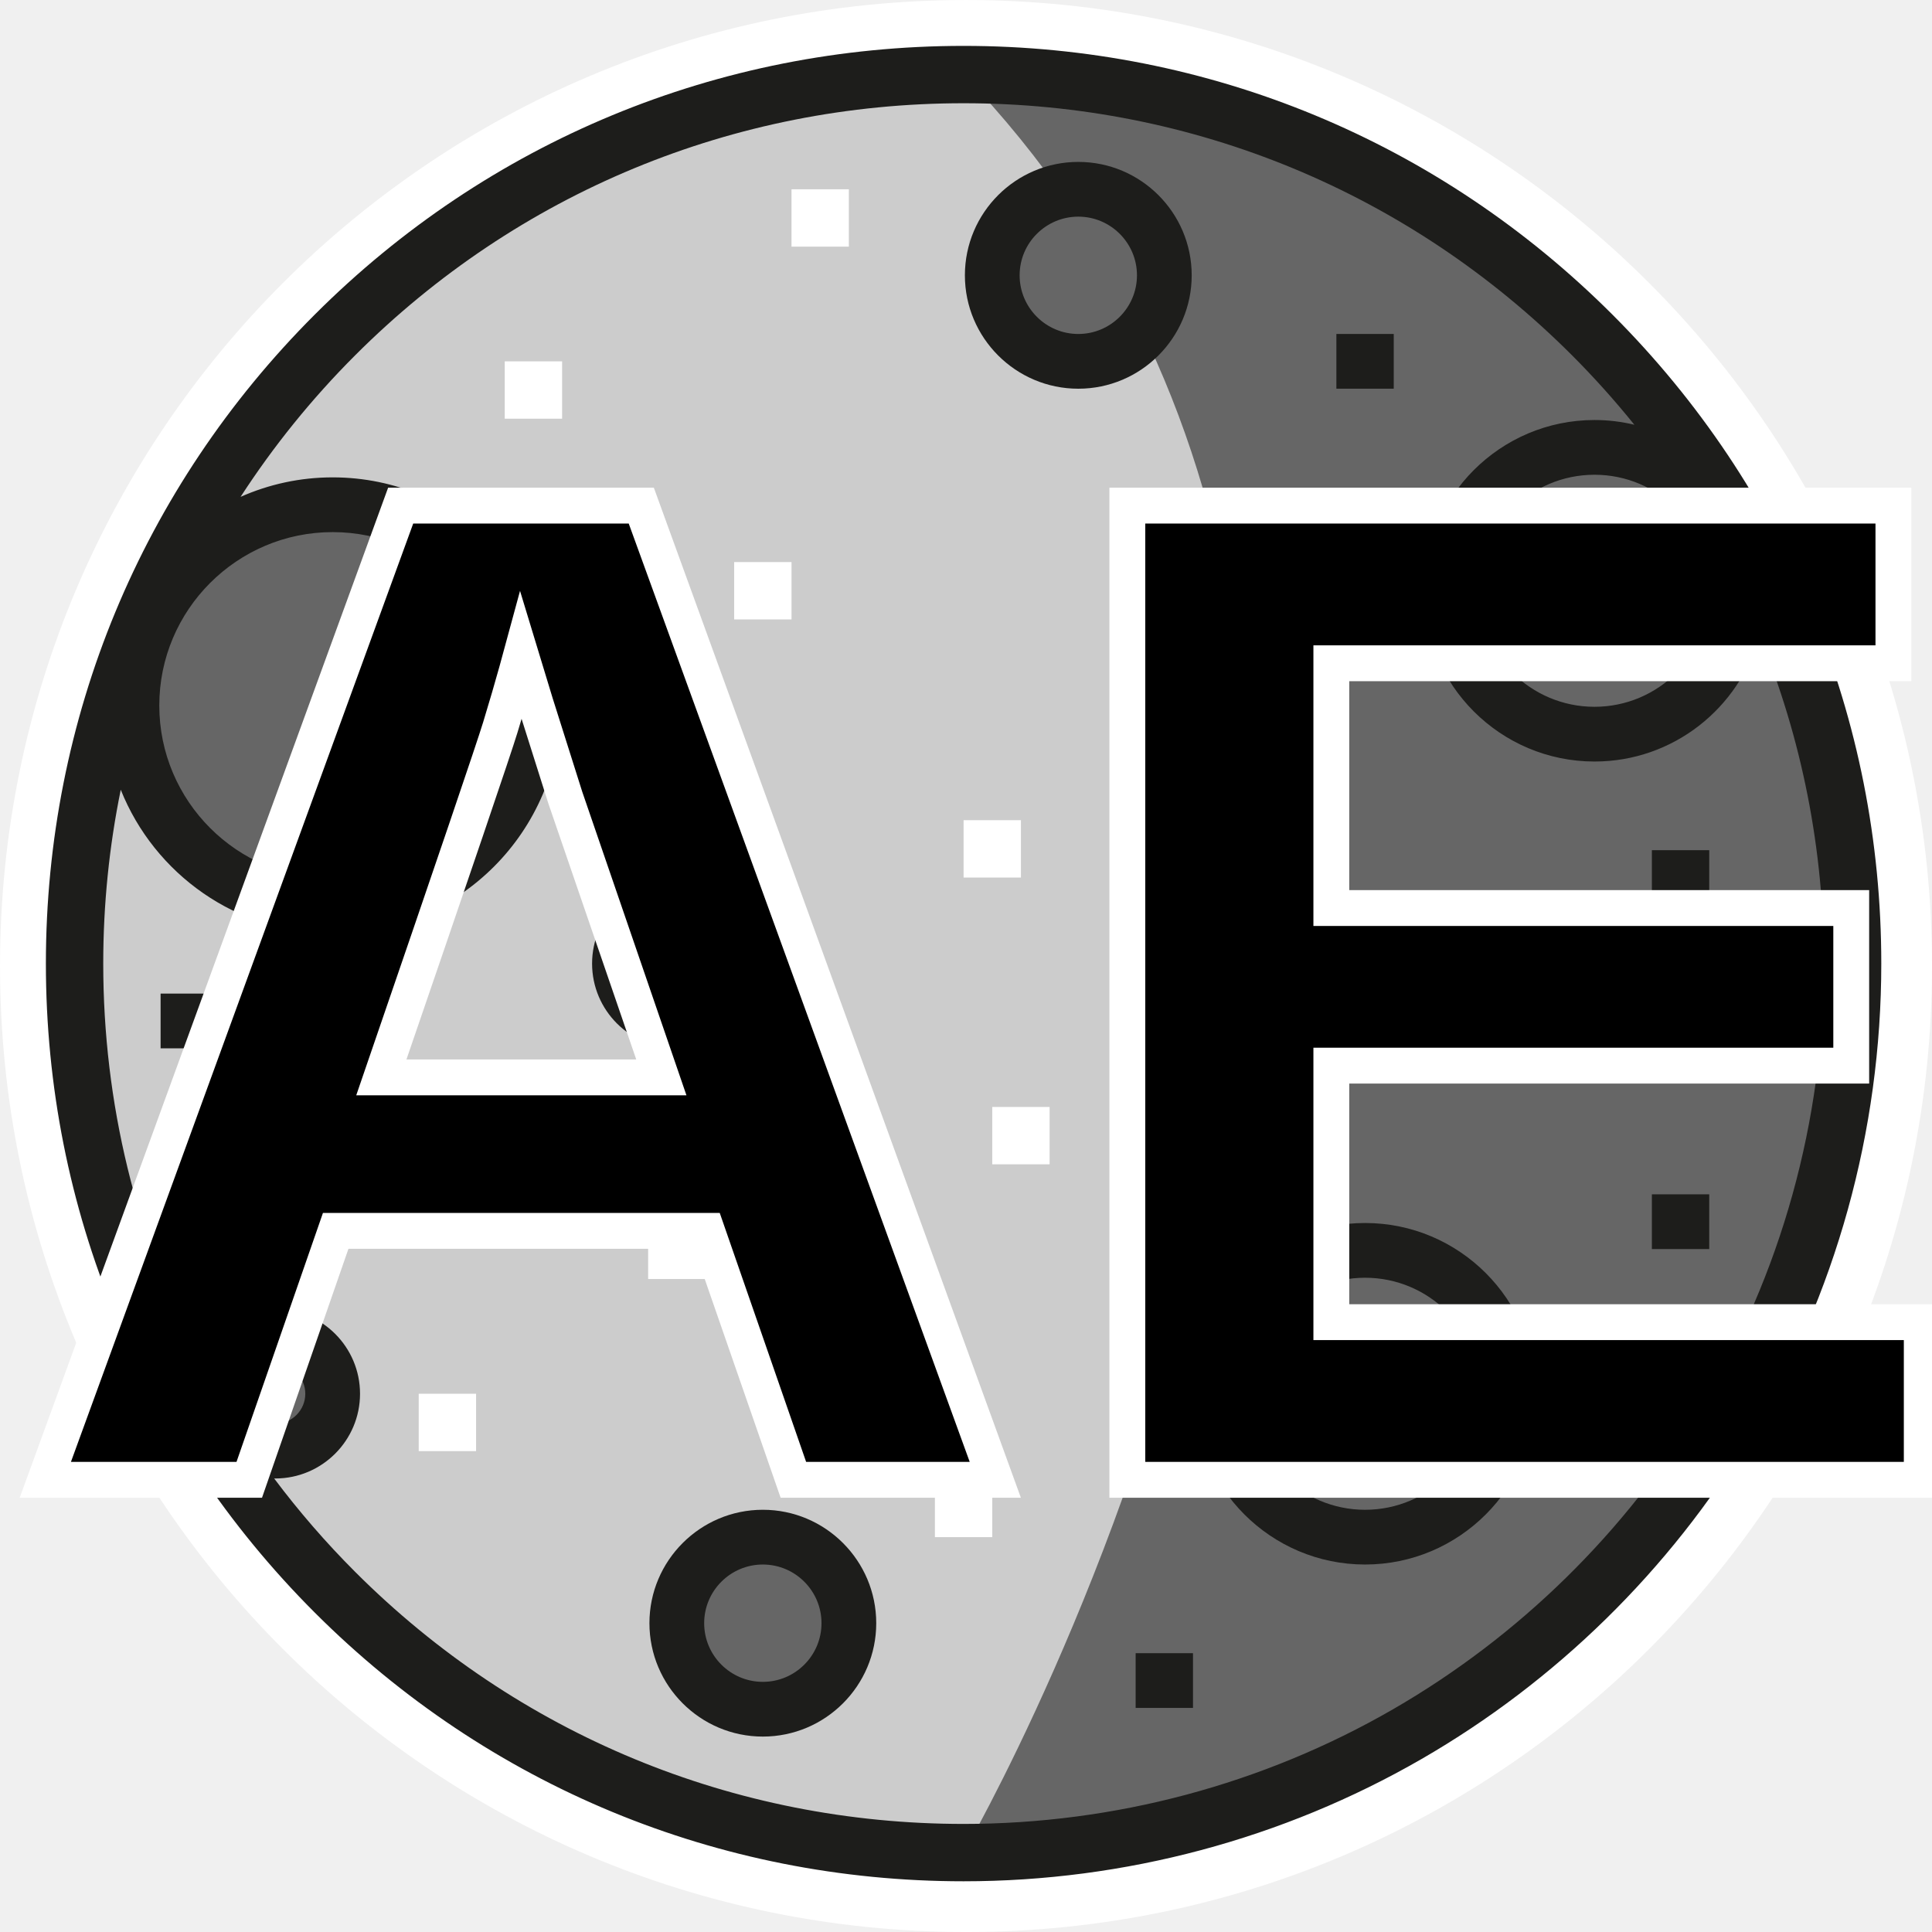
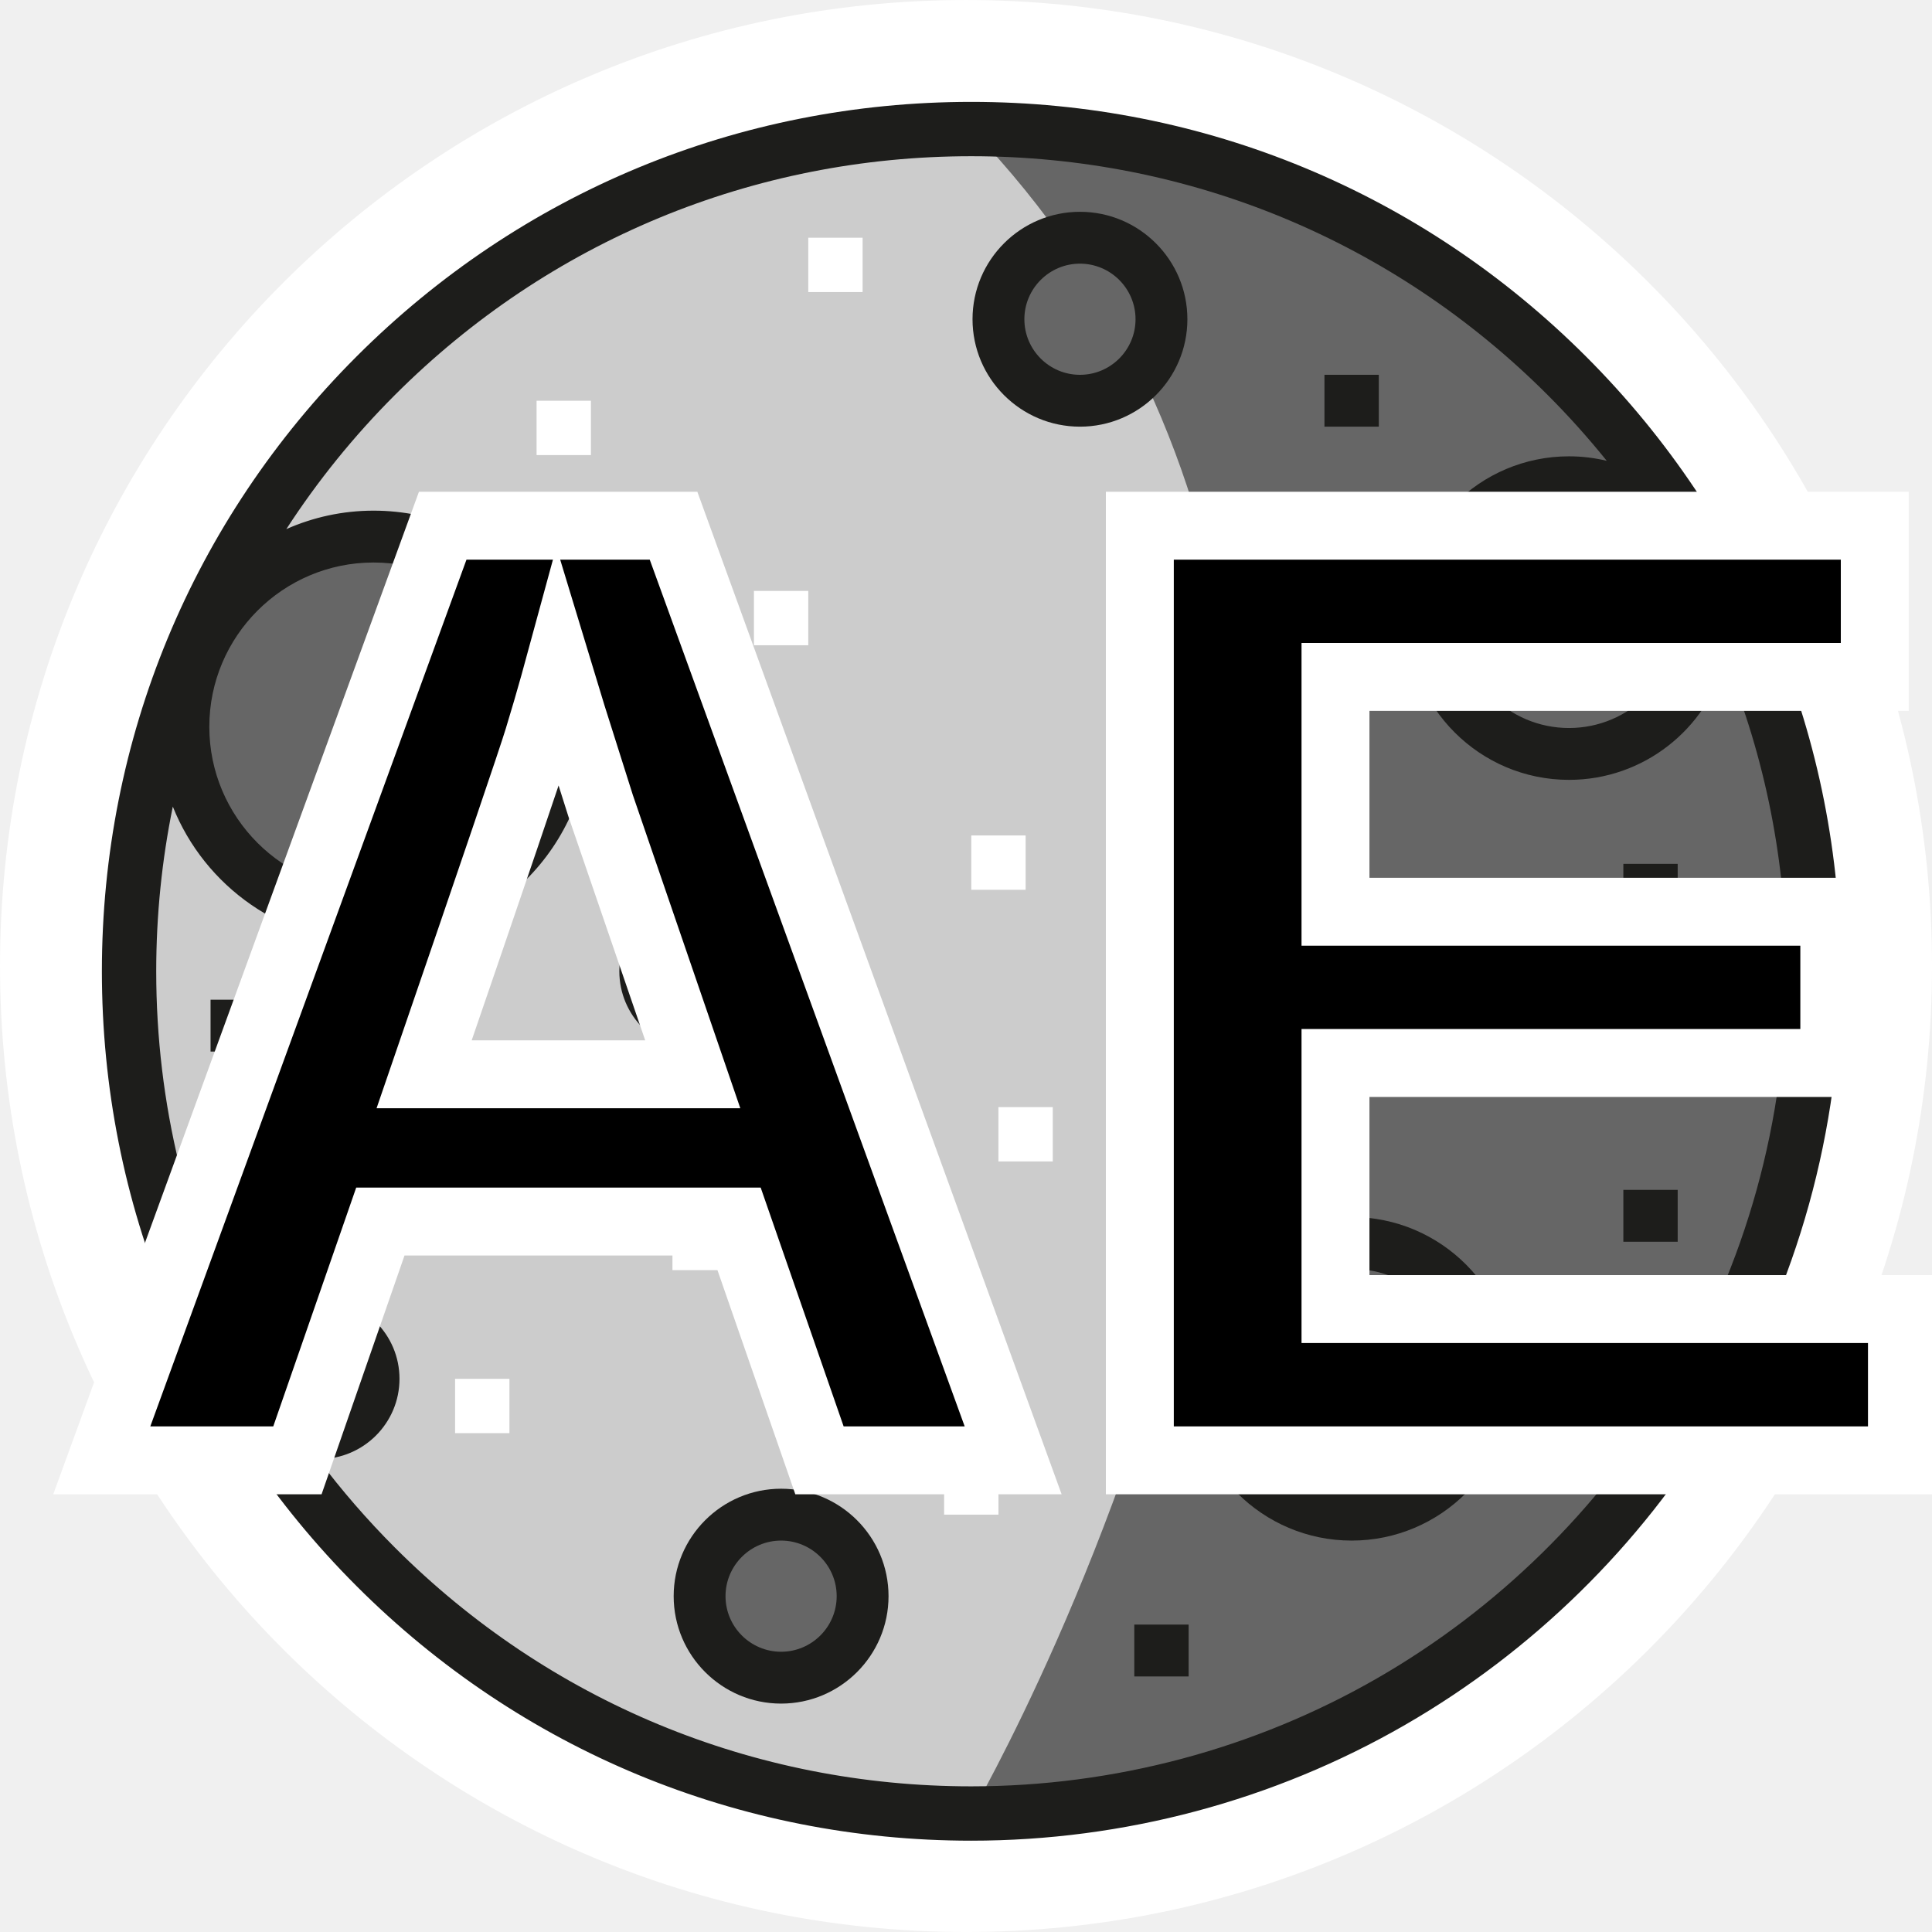
- <svg xmlns="http://www.w3.org/2000/svg" version="1.1" id="Layer_1" width="512" height="512" x="0px" y="0px" viewBox="0 0 512 512" style="enable-background:new 0 0 512 512;" xml:space="preserve">
+ <svg xmlns="http://www.w3.org/2000/svg" version="1.1" id="Layer_1" width="512" height="512" x="0px" y="0px" viewBox="0 0 512 512" style="enable-background:new 0 0 512 512; background:#ff0000;" xml:space="preserve">
  <g>
    <circle style="fill:#ffffff;" cx="256.003" cy="256.003" r="256" />
  </g>
-   <g transform="scale(0.95) translate(12.8 12.8)">
+   <g transform="scale(0.9) translate(30 30)">
    <circle style="fill:#CCCCCC;" cx="256.003" cy="256.003" r="248" />
    <g>
      <circle style="fill:#666666;" cx="288.003" cy="64.001" r="23.998" />
      <circle style="fill:#666666;" cx="175.997" cy="256.003" r="16" />
      <circle style="fill:#666666;" cx="64.001" cy="376.001" r="16" />
      <circle style="fill:#666666;" cx="335.998" cy="175.997" r="16" />
      <circle style="fill:#666666;" cx="200.005" cy="440.002" r="23.998" />
      <circle style="fill:#666666;" cx="79.996" cy="183.999" r="56" />
      <path style="fill:#666666;" d="M255.999,8.001c136.966,0,248,111.033,248,248s-111.034,248-248,248   C255.999,504,435.668,195.435,255.999,8.001" />
    </g>
    <g>
      <path style="fill:#1D1D1B;" d="M288,95.635c-17.443,0-31.635-14.191-31.635-31.635S270.556,32.367,288,32.367   c17.443,0,31.634,14.191,31.634,31.634C319.634,81.444,305.443,95.635,288,95.635z M288,47.635   c-9.024,0-16.366,7.341-16.366,16.365S278.976,80.366,288,80.366S304.366,73.023,304.366,64   C304.366,54.977,297.024,47.635,288,47.635z" />
      <path style="fill:#1D1D1B;" d="M176,279.634c-13.031,0-23.634-10.603-23.634-23.635s10.603-23.635,23.634-23.635   c13.033,0,23.635,10.603,23.635,23.635C199.635,269.032,189.032,279.634,176,279.634z M176,247.634   c-4.613,0-8.365,3.753-8.365,8.365c0,4.612,3.752,8.365,8.365,8.365s8.365-3.753,8.365-8.365   C184.365,251.387,180.613,247.634,176,247.634z" />
      <path style="fill:#1D1D1B;" d="M200,471.634c-17.443,0-31.635-14.191-31.635-31.635c0-17.443,14.191-31.635,31.635-31.635   s31.634,14.191,31.634,31.635C231.634,457.443,217.443,471.634,200,471.634z M200,423.635c-9.024,0-16.366,7.341-16.366,16.366   c0,9.025,7.342,16.366,16.366,16.366c9.024,0,16.365-7.341,16.365-16.366C216.365,430.976,209.023,423.635,200,423.635z" />
      <path style="fill:#1D1D1B;" d="M368.001,423.635c-26.266,0-47.635-21.369-47.635-47.635c0-26.266,21.369-47.634,47.635-47.634   c26.265,0,47.634,21.369,47.634,47.634C415.634,402.265,394.266,423.635,368.001,423.635z M368.001,343.635   c-17.847,0-32.367,14.519-32.367,32.365c0,17.847,14.521,32.366,32.367,32.366s32.365-14.519,32.365-32.366   C400.365,358.154,385.847,343.635,368.001,343.635z" />
      <path style="fill:#1D1D1B;" d="M336,199.635c-13.033,0-23.635-10.603-23.635-23.635c0-13.031,10.603-23.634,23.635-23.634   c13.033,0,23.634,10.603,23.634,23.634C359.633,189.032,349.032,199.635,336,199.635z M336,167.634   c-4.613,0-8.366,3.752-8.366,8.365s3.754,8.365,8.366,8.365c4.612,0,8.365-3.753,8.365-8.365S340.612,167.634,336,167.634z" />
      <path style="fill:#1D1D1B;" d="M437.019,74.981C388.667,26.629,324.38,0,255.999,0S123.332,26.629,74.98,74.981S0,187.62,0,256   S26.629,388.668,74.98,437.02S187.619,512,255.999,512c44.898,0,89.071-11.791,127.743-34.101   c37.511-21.64,69.172-52.678,91.562-89.761C499.31,348.379,512,302.687,512,256.001C512,187.62,485.37,123.333,437.019,74.981z    M464.365,152c0,17.847-14.519,32.366-32.366,32.366c-17.847,0-32.366-14.519-32.366-32.366c0-17.846,14.519-32.365,32.366-32.365   C449.846,119.635,464.365,134.154,464.365,152z M80,135.635c26.669,0,48.366,21.697,48.366,48.366   c0,26.668-21.697,48.365-48.366,48.365c-26.668,0-48.365-21.697-48.365-48.365C31.635,157.331,53.331,135.635,80,135.635z    M55.634,376c0-4.613,3.752-8.365,8.365-8.365c4.613,0,8.365,3.752,8.365,8.365s-3.753,8.365-8.365,8.365   S55.634,380.613,55.634,376z M461.608,379.867c-20.996,34.775-50.687,63.881-85.86,84.172C339.504,484.948,298.096,496,255.999,496   c-64.106,0-124.375-24.965-169.706-70.294c-8.222-8.222-15.764-16.941-22.618-26.08c0.108,0.001,0.216,0.008,0.324,0.008   c13.032,0,23.635-10.603,23.635-23.635c0-13.031-10.603-23.634-23.635-23.634c-9.465,0-17.643,5.595-21.413,13.648   C25.216,332.409,16,294.916,16,255.999c0-16.482,1.663-32.708,4.885-48.493c9.372,23.483,32.329,40.128,59.115,40.128   c35.088,0,63.635-28.546,63.635-63.634S115.088,120.365,80,120.365c-9.14,0-17.827,1.952-25.69,5.436   c9.142-14.098,19.822-27.346,31.985-39.508c45.33-45.33,105.599-70.294,169.706-70.294s124.375,24.965,169.705,70.294   c6.192,6.193,11.99,12.673,17.411,19.395c-3.569-0.857-7.288-1.323-11.116-1.323c-26.266,0-47.635,21.369-47.635,47.634   s21.369,47.635,47.635,47.635c21.967,0,40.499-14.951,45.979-35.209C489.8,193.084,496,224.065,496,256   C496,299.771,484.106,342.605,461.608,379.867z" />
      <rect x="31.999" y="264.37" style="fill:#1D1D1B;" width="16" height="15.269" />
    </g>
    <rect x="192.002" y="143.996" style="fill:#FFFFFF;" width="16" height="15.999" />
    <rect x="359.996" y="80.36" style="fill:#1D1D1B;" width="15.999" height="15.269" />
    <rect x="256.003" y="216" style="fill:#FFFFFF;" width="15.999" height="15.999" />
    <g>
      <rect x="359.996" y="256.367" style="fill:#1D1D1B;" width="15.999" height="15.269" />
      <rect x="448.005" y="224.367" style="fill:#1D1D1B;" width="16" height="15.269" />
      <rect x="448.005" y="320.368" style="fill:#1D1D1B;" width="16" height="15.269" />
    </g>
    <g>
      <rect x="263.995" y="295.995" style="fill:#FFFFFF;" width="15.999" height="15.999" />
      <rect x="168.004" y="327.995" style="fill:#FFFFFF;" width="16" height="15.999" />
      <rect x="248" y="399.999" style="fill:#FFFFFF;" width="16" height="15.999" />
    </g>
    <rect x="303.998" y="448.369" style="fill:#1D1D1B;" width="15.999" height="15.269" />
    <g>
      <rect x="104.004" y="376.001" style="fill:#FFFFFF;" width="16" height="15.999" />
      <rect x="128.001" y="87.998" style="fill:#FFFFFF;" width="16" height="15.999" />
      <rect x="207.997" y="40.003" style="fill:#FFFFFF;" width="15.999" height="15.999" />
    </g>
    <g>
-       <text x="-10" y="400" font-size="395px" font-family="Arial" font-weight="bold" stroke="#ffffff" stroke-width="10">AE</text>
+       <text x="-10" y="400" font-size="400px" font-family="Arial" font-weight="bold" stroke="#ffffff" stroke-width="20">AE</text>
    </g>
  </g>
</svg>
